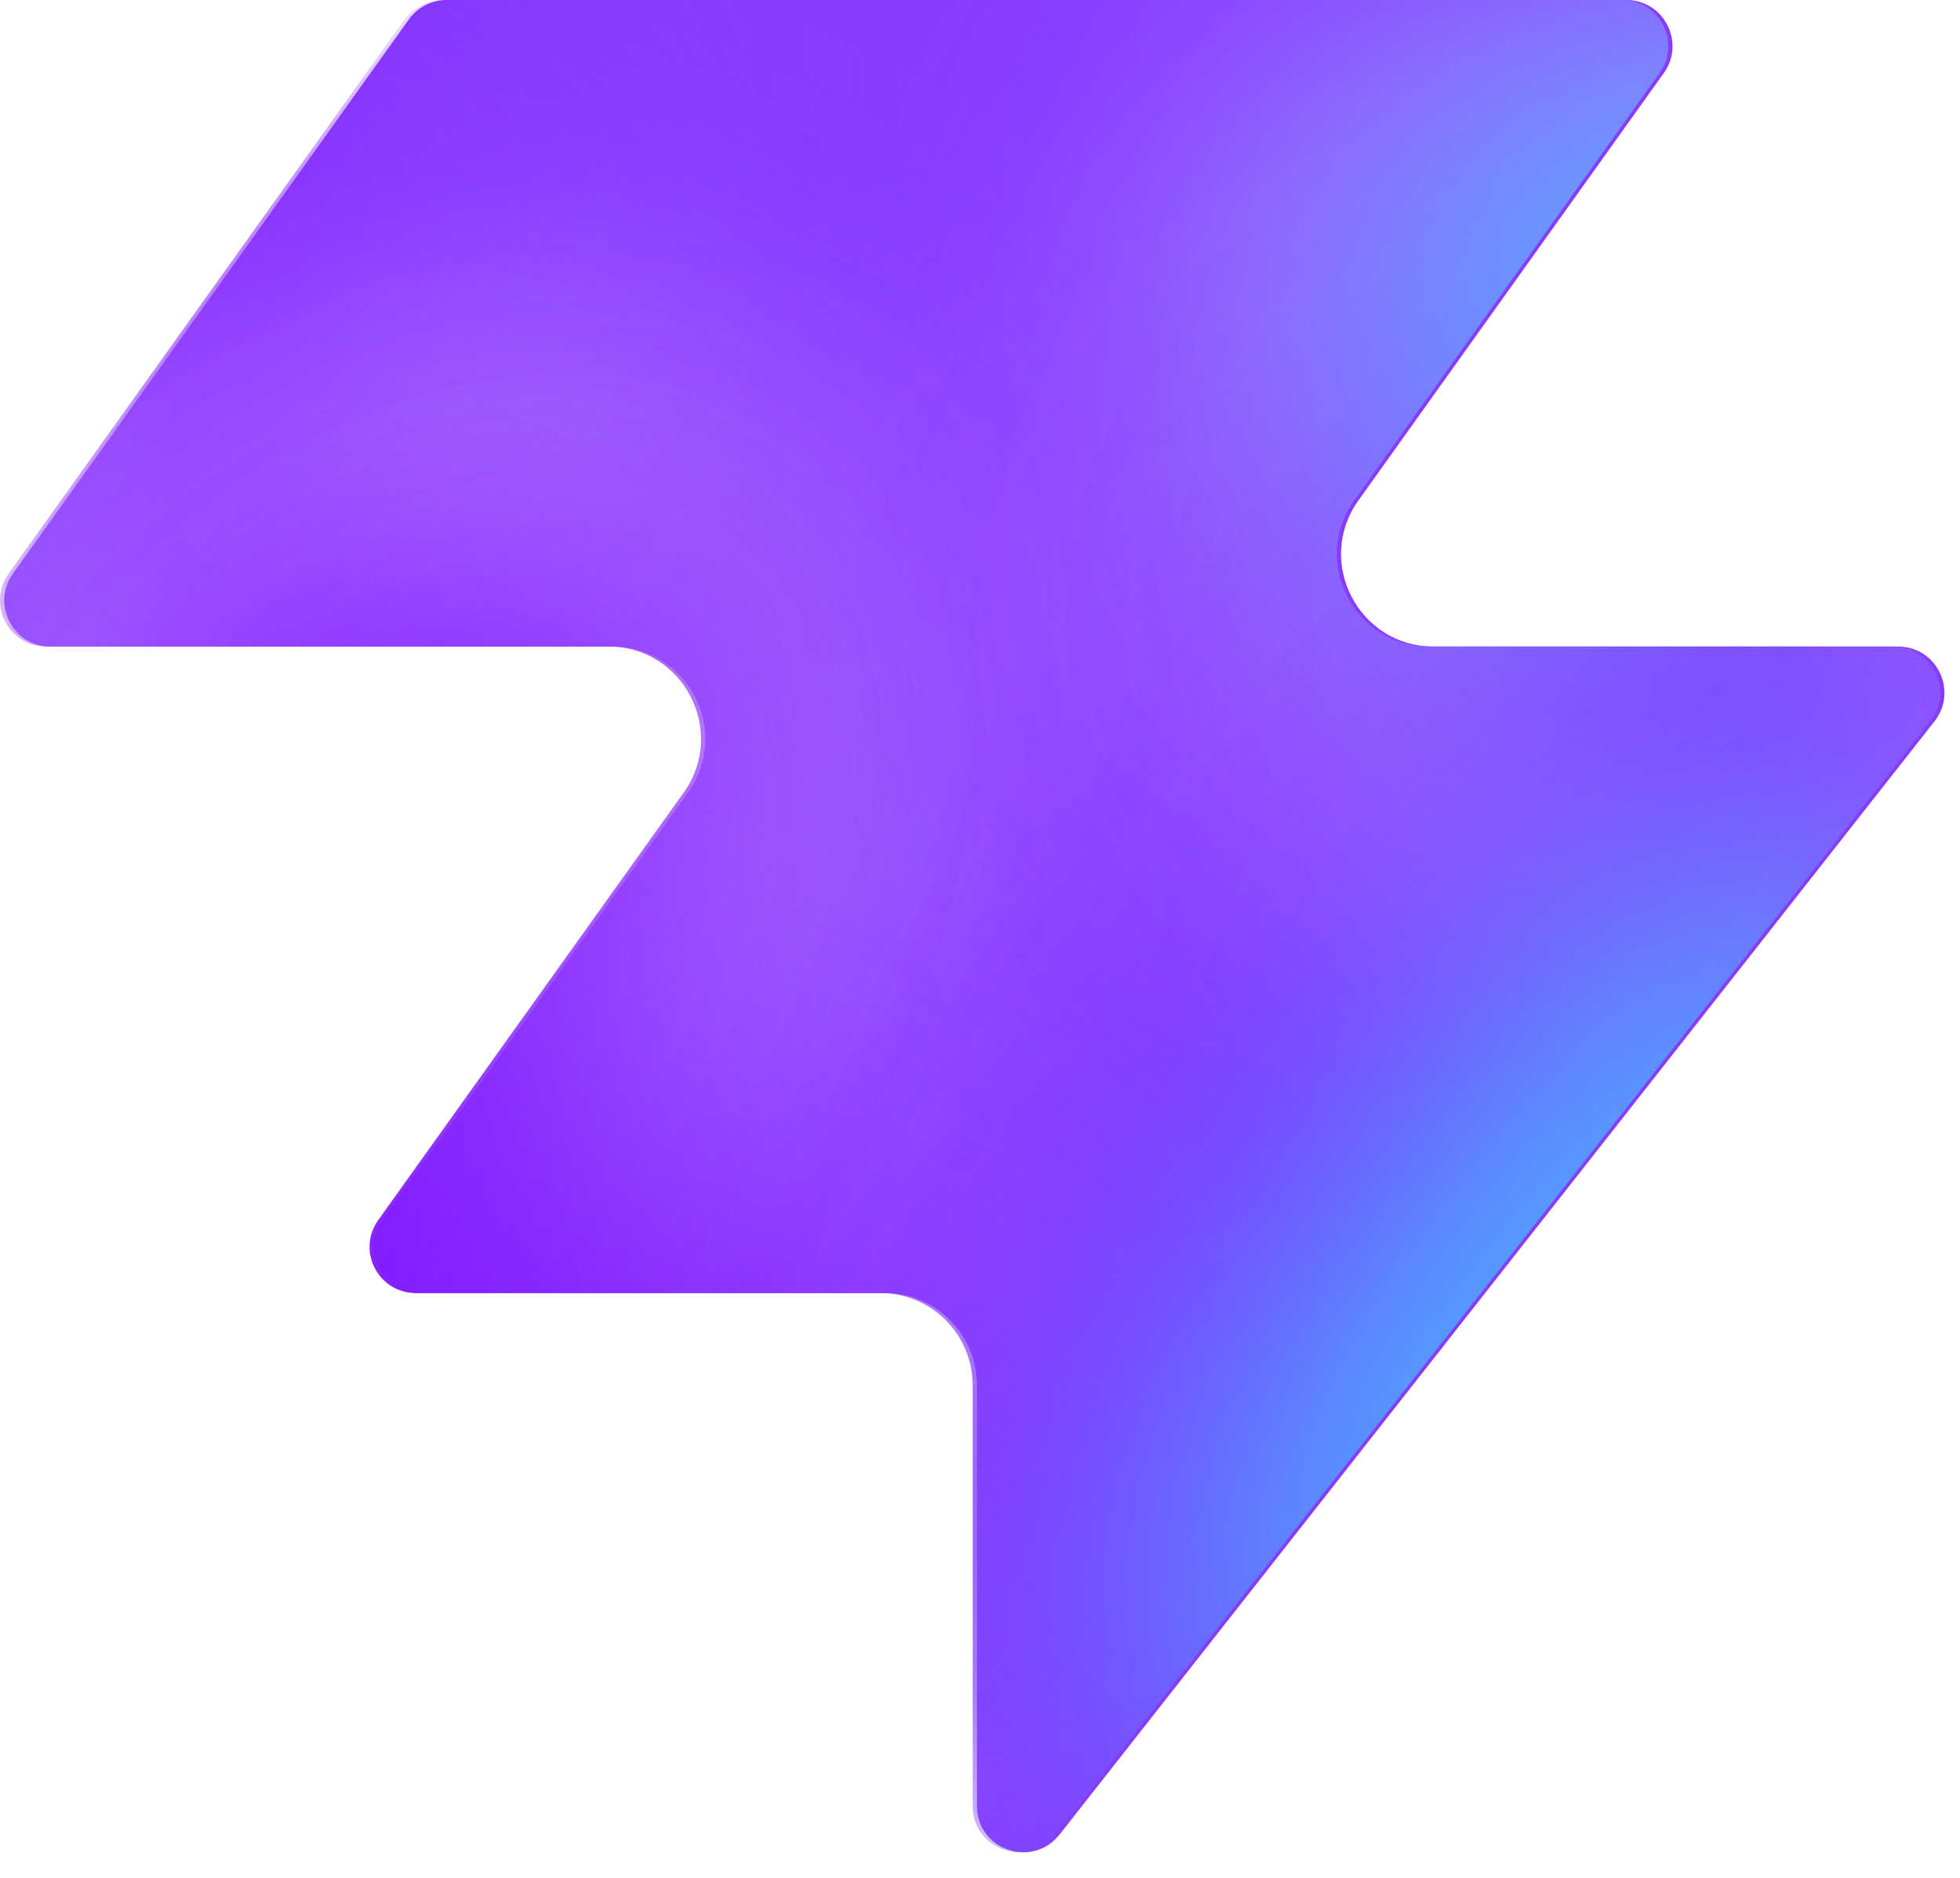
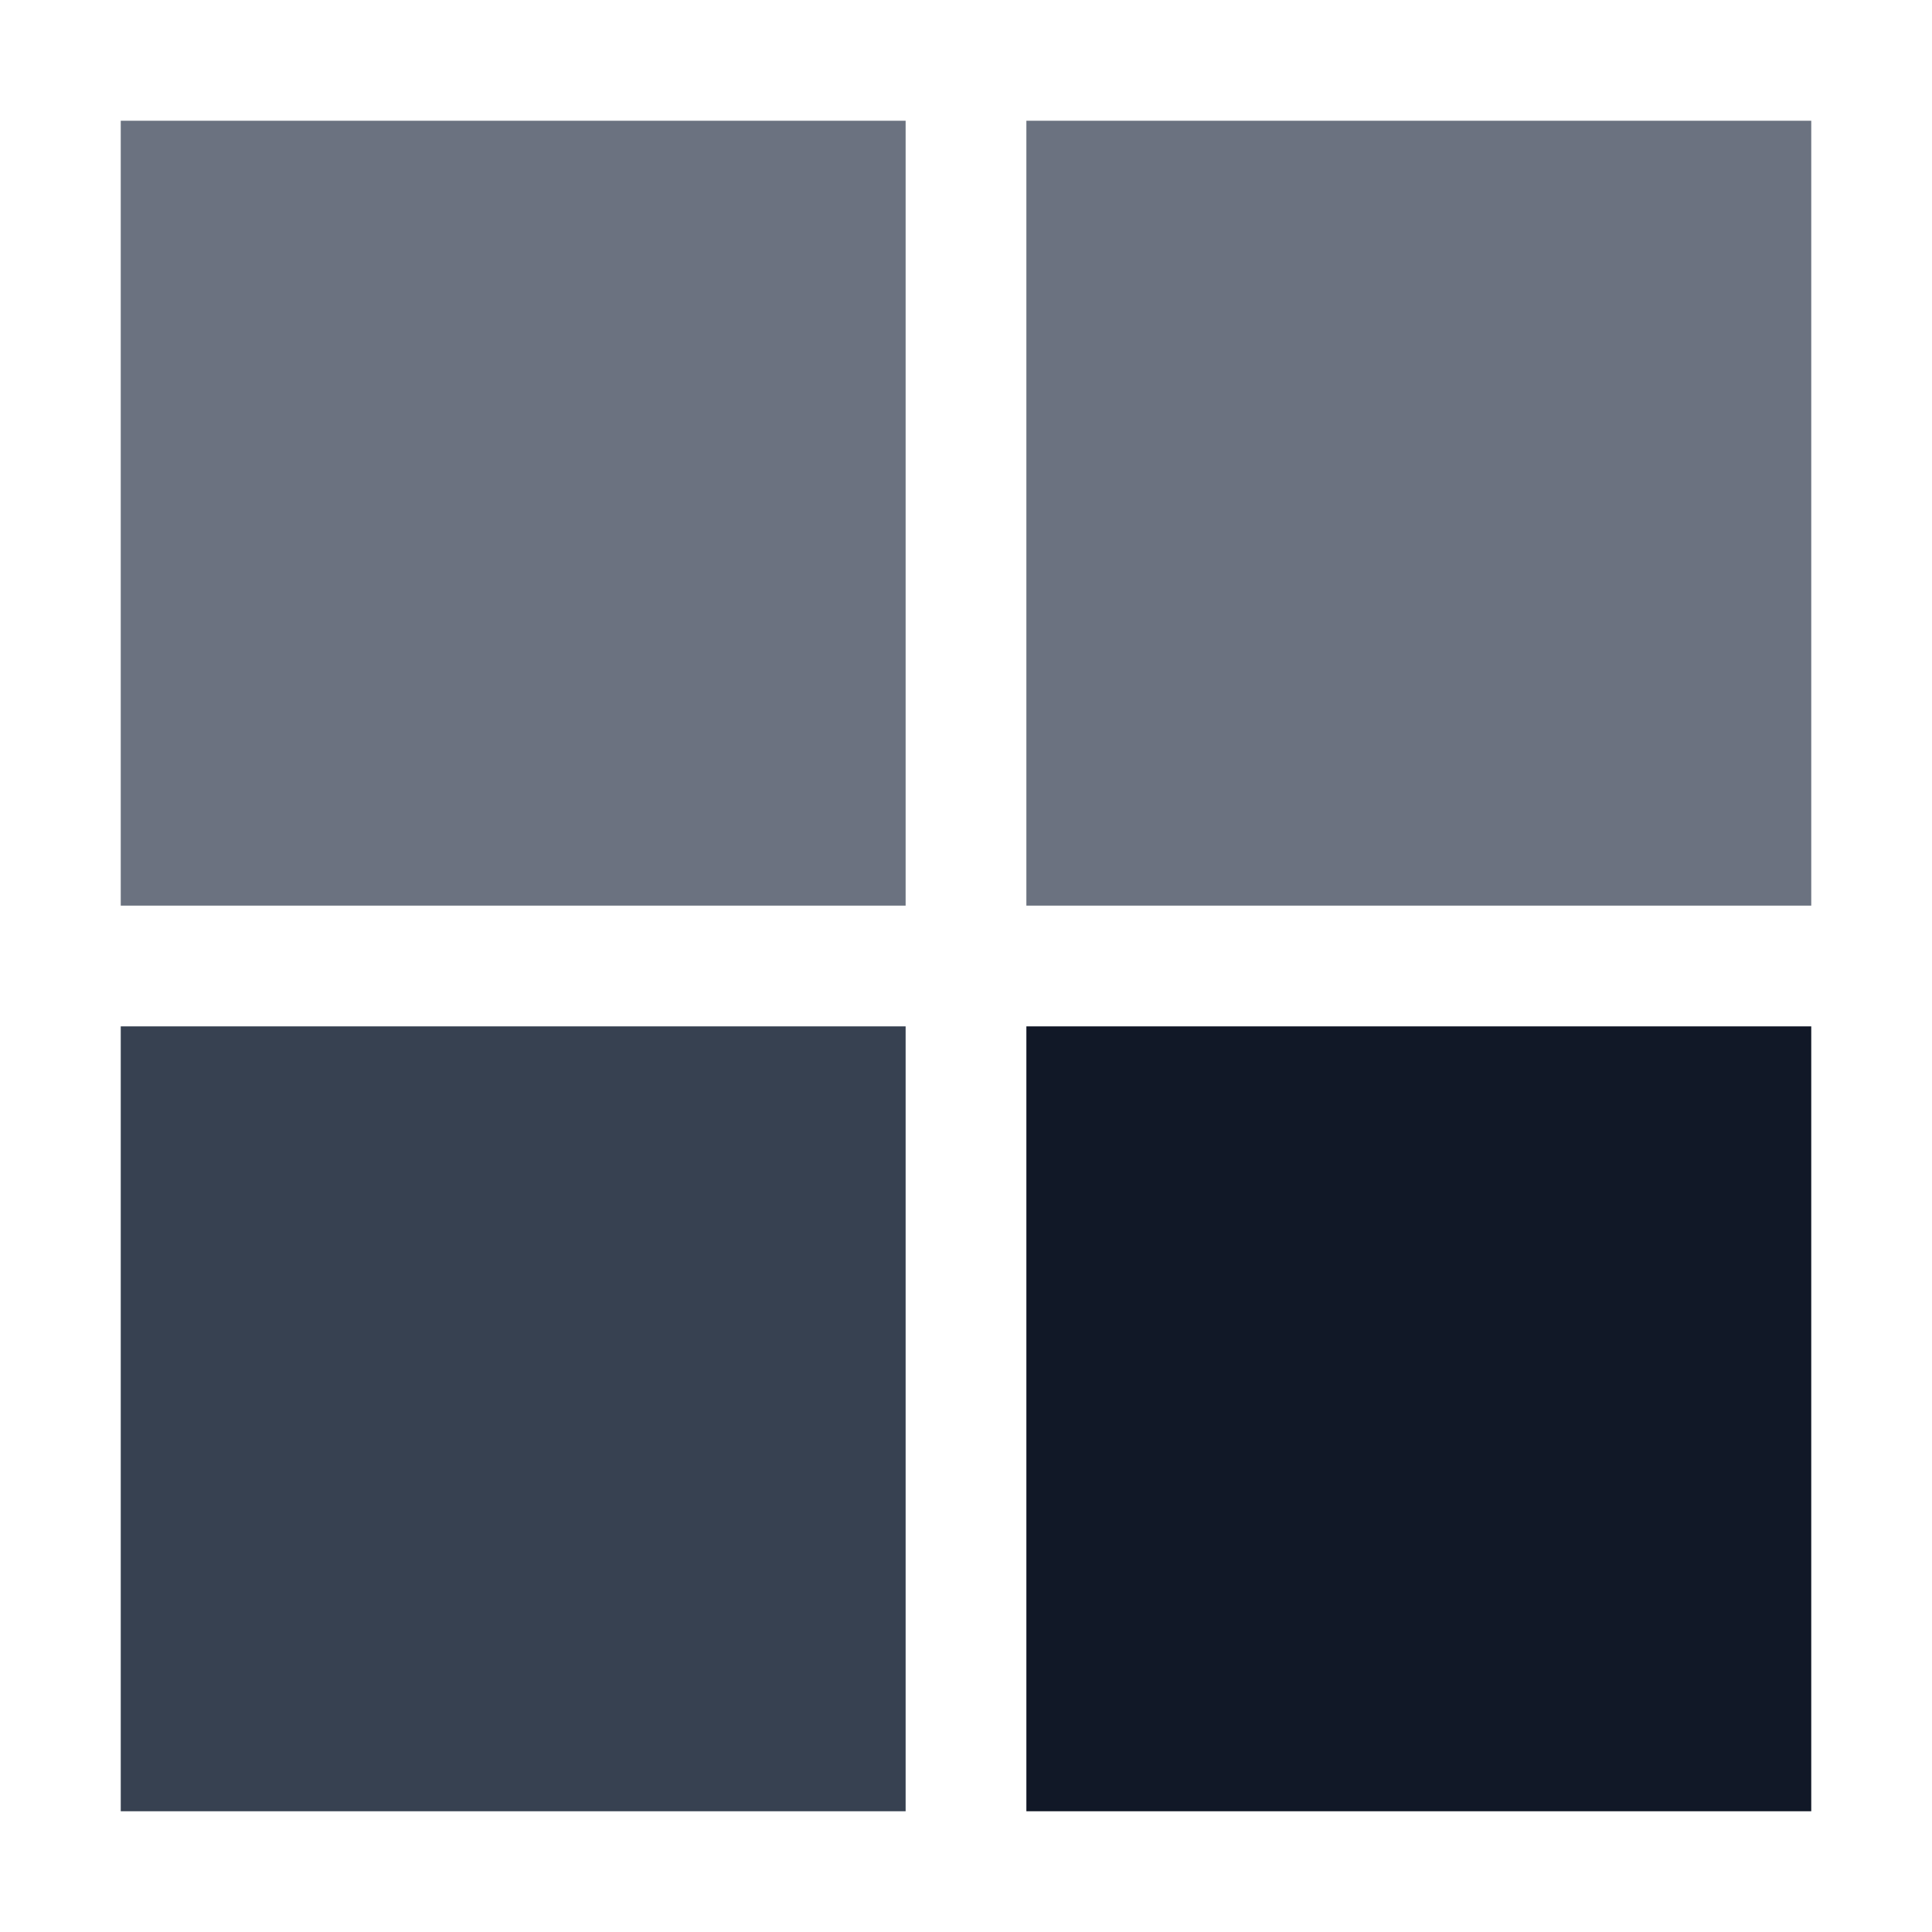
- <svg xmlns="http://www.w3.org/2000/svg" width="48" height="46" fill="none" viewBox="0 0 48 46">
-   <path fill="#863bff" d="M25.946 44.938c-.664.845-2.021.375-2.021-.698V33.937a2.26 2.26 0 0 0-2.262-2.262H10.287c-.92 0-1.456-1.04-.92-1.788l7.48-10.471c1.07-1.497 0-3.578-1.842-3.578H1.237c-.92 0-1.456-1.04-.92-1.788L10.013.474c.214-.297.556-.474.92-.474h28.894c.92 0 1.456 1.04.92 1.788l-7.48 10.471c-1.07 1.498 0 3.579 1.842 3.579h11.377c.943 0 1.473 1.088.89 1.83L25.947 44.94z" style="fill:#863bff;fill:color(display-p3 .525 .23 1);fill-opacity:1" />
-   <mask id="a" width="48" height="46" x="0" y="0" maskUnits="userSpaceOnUse" style="mask-type:alpha">
-     <path fill="#000" d="M25.842 44.938c-.664.844-2.021.375-2.021-.698V33.937a2.26 2.26 0 0 0-2.262-2.262H10.183c-.92 0-1.456-1.04-.92-1.788l7.48-10.471c1.07-1.498 0-3.579-1.842-3.579H1.133c-.92 0-1.456-1.04-.92-1.787L9.91.473c.214-.297.556-.474.92-.474h28.894c.92 0 1.456 1.04.92 1.788l-7.48 10.471c-1.07 1.498 0 3.578 1.842 3.578h11.377c.943 0 1.473 1.088.89 1.832L25.843 44.94z" style="fill:#000;fill-opacity:1" />
-   </mask>
-   <g mask="url(#a)">
-     <g filter="url(#b)">
-       <ellipse cx="5.508" cy="14.704" fill="#ede6ff" rx="5.508" ry="14.704" style="fill:#ede6ff;fill:color(display-p3 .927 .903 1);fill-opacity:1" transform="matrix(.00324 1 1 -.00324 -4.47 31.516)" />
-     </g>
-     <g filter="url(#c)">
-       <ellipse cx="10.399" cy="29.851" fill="#ede6ff" rx="10.399" ry="29.851" style="fill:#ede6ff;fill:color(display-p3 .927 .903 1);fill-opacity:1" transform="matrix(.00324 1 1 -.00324 -39.328 7.883)" />
-     </g>
-     <g filter="url(#d)">
-       <ellipse cx="5.508" cy="30.487" fill="#7e14ff" rx="5.508" ry="30.487" style="fill:#7e14ff;fill:color(display-p3 .492 .077 1);fill-opacity:1" transform="rotate(89.814 -25.913 -14.639)scale(1 -1)" />
-     </g>
-     <g filter="url(#e)">
-       <ellipse cx="5.508" cy="30.599" fill="#7e14ff" rx="5.508" ry="30.599" style="fill:#7e14ff;fill:color(display-p3 .492 .077 1);fill-opacity:1" transform="rotate(89.814 -32.644 -3.334)scale(1 -1)" />
-     </g>
-     <g filter="url(#f)">
-       <ellipse cx="5.508" cy="30.599" fill="#7e14ff" rx="5.508" ry="30.599" style="fill:#7e14ff;fill:color(display-p3 .492 .077 1);fill-opacity:1" transform="matrix(.00324 1 1 -.00324 -34.34 30.47)" />
-     </g>
-     <g filter="url(#g)">
-       <ellipse cx="14.072" cy="22.078" fill="#ede6ff" rx="14.072" ry="22.078" style="fill:#ede6ff;fill:color(display-p3 .927 .903 1);fill-opacity:1" transform="rotate(93.35 24.506 48.493)scale(-1 1)" />
-     </g>
-     <g filter="url(#h)">
-       <ellipse cx="3.47" cy="21.501" fill="#7e14ff" rx="3.47" ry="21.501" style="fill:#7e14ff;fill:color(display-p3 .492 .077 1);fill-opacity:1" transform="rotate(89.009 28.708 47.59)scale(-1 1)" />
-     </g>
-     <g filter="url(#i)">
-       <ellipse cx="3.47" cy="21.501" fill="#7e14ff" rx="3.47" ry="21.501" style="fill:#7e14ff;fill:color(display-p3 .492 .077 1);fill-opacity:1" transform="rotate(89.009 28.708 47.59)scale(-1 1)" />
-     </g>
-     <g filter="url(#j)">
-       <ellipse cx=".387" cy="8.972" fill="#7e14ff" rx="4.407" ry="29.108" style="fill:#7e14ff;fill:color(display-p3 .492 .077 1);fill-opacity:1" transform="rotate(39.51 .387 8.972)" />
-     </g>
-     <g filter="url(#k)">
-       <ellipse cx="47.523" cy="-6.092" fill="#7e14ff" rx="4.407" ry="29.108" style="fill:#7e14ff;fill:color(display-p3 .492 .077 1);fill-opacity:1" transform="rotate(37.892 47.523 -6.092)" />
-     </g>
-     <g filter="url(#l)">
-       <ellipse cx="41.412" cy="6.333" fill="#47bfff" rx="5.971" ry="9.665" style="fill:#47bfff;fill:color(display-p3 .28 .748 1);fill-opacity:1" transform="rotate(37.892 41.412 6.333)" />
-     </g>
-     <g filter="url(#m)">
-       <ellipse cx="-1.879" cy="38.332" fill="#7e14ff" rx="4.407" ry="29.108" style="fill:#7e14ff;fill:color(display-p3 .492 .077 1);fill-opacity:1" transform="rotate(37.892 -1.88 38.332)" />
-     </g>
-     <g filter="url(#n)">
-       <ellipse cx="-1.879" cy="38.332" fill="#7e14ff" rx="4.407" ry="29.108" style="fill:#7e14ff;fill:color(display-p3 .492 .077 1);fill-opacity:1" transform="rotate(37.892 -1.88 38.332)" />
-     </g>
-     <g filter="url(#o)">
-       <ellipse cx="35.651" cy="29.907" fill="#7e14ff" rx="4.407" ry="29.108" style="fill:#7e14ff;fill:color(display-p3 .492 .077 1);fill-opacity:1" transform="rotate(37.892 35.651 29.907)" />
-     </g>
-     <g filter="url(#p)">
-       <ellipse cx="38.418" cy="32.4" fill="#47bfff" rx="5.971" ry="15.297" style="fill:#47bfff;fill:color(display-p3 .28 .748 1);fill-opacity:1" transform="rotate(37.892 38.418 32.4)" />
-     </g>
-   </g>
-   <defs>
-     <filter id="b" width="60.045" height="41.654" x="-19.77" y="16.149" color-interpolation-filters="sRGB" filterUnits="userSpaceOnUse">
-       <feFlood flood-opacity="0" result="BackgroundImageFix" />
-       <feBlend in="SourceGraphic" in2="BackgroundImageFix" result="shape" />
-       <feGaussianBlur result="effect1_foregroundBlur_2002_17158" stdDeviation="7.659" />
-     </filter>
-     <filter id="c" width="90.34" height="51.437" x="-54.613" y="-7.533" color-interpolation-filters="sRGB" filterUnits="userSpaceOnUse">
-       <feFlood flood-opacity="0" result="BackgroundImageFix" />
-       <feBlend in="SourceGraphic" in2="BackgroundImageFix" result="shape" />
-       <feGaussianBlur result="effect1_foregroundBlur_2002_17158" stdDeviation="7.659" />
-     </filter>
-     <filter id="d" width="79.355" height="29.4" x="-49.64" y="2.03" color-interpolation-filters="sRGB" filterUnits="userSpaceOnUse">
-       <feFlood flood-opacity="0" result="BackgroundImageFix" />
-       <feBlend in="SourceGraphic" in2="BackgroundImageFix" result="shape" />
-       <feGaussianBlur result="effect1_foregroundBlur_2002_17158" stdDeviation="4.596" />
-     </filter>
-     <filter id="e" width="79.579" height="29.4" x="-45.045" y="20.029" color-interpolation-filters="sRGB" filterUnits="userSpaceOnUse">
-       <feFlood flood-opacity="0" result="BackgroundImageFix" />
-       <feBlend in="SourceGraphic" in2="BackgroundImageFix" result="shape" />
-       <feGaussianBlur result="effect1_foregroundBlur_2002_17158" stdDeviation="4.596" />
-     </filter>
-     <filter id="f" width="79.579" height="29.4" x="-43.513" y="21.178" color-interpolation-filters="sRGB" filterUnits="userSpaceOnUse">
-       <feFlood flood-opacity="0" result="BackgroundImageFix" />
-       <feBlend in="SourceGraphic" in2="BackgroundImageFix" result="shape" />
-       <feGaussianBlur result="effect1_foregroundBlur_2002_17158" stdDeviation="4.596" />
-     </filter>
-     <filter id="g" width="74.749" height="58.852" x="15.756" y="-17.901" color-interpolation-filters="sRGB" filterUnits="userSpaceOnUse">
-       <feFlood flood-opacity="0" result="BackgroundImageFix" />
-       <feBlend in="SourceGraphic" in2="BackgroundImageFix" result="shape" />
-       <feGaussianBlur result="effect1_foregroundBlur_2002_17158" stdDeviation="7.659" />
-     </filter>
-     <filter id="h" width="61.377" height="25.362" x="23.548" y="2.284" color-interpolation-filters="sRGB" filterUnits="userSpaceOnUse">
-       <feFlood flood-opacity="0" result="BackgroundImageFix" />
-       <feBlend in="SourceGraphic" in2="BackgroundImageFix" result="shape" />
-       <feGaussianBlur result="effect1_foregroundBlur_2002_17158" stdDeviation="4.596" />
-     </filter>
-     <filter id="i" width="61.377" height="25.362" x="23.548" y="2.284" color-interpolation-filters="sRGB" filterUnits="userSpaceOnUse">
-       <feFlood flood-opacity="0" result="BackgroundImageFix" />
-       <feBlend in="SourceGraphic" in2="BackgroundImageFix" result="shape" />
-       <feGaussianBlur result="effect1_foregroundBlur_2002_17158" stdDeviation="4.596" />
-     </filter>
-     <filter id="j" width="56.045" height="63.649" x="-27.636" y="-22.853" color-interpolation-filters="sRGB" filterUnits="userSpaceOnUse">
-       <feFlood flood-opacity="0" result="BackgroundImageFix" />
-       <feBlend in="SourceGraphic" in2="BackgroundImageFix" result="shape" />
-       <feGaussianBlur result="effect1_foregroundBlur_2002_17158" stdDeviation="4.596" />
-     </filter>
-     <filter id="k" width="54.814" height="64.646" x="20.116" y="-38.415" color-interpolation-filters="sRGB" filterUnits="userSpaceOnUse">
-       <feFlood flood-opacity="0" result="BackgroundImageFix" />
-       <feBlend in="SourceGraphic" in2="BackgroundImageFix" result="shape" />
-       <feGaussianBlur result="effect1_foregroundBlur_2002_17158" stdDeviation="4.596" />
-     </filter>
-     <filter id="l" width="33.541" height="35.313" x="24.641" y="-11.323" color-interpolation-filters="sRGB" filterUnits="userSpaceOnUse">
-       <feFlood flood-opacity="0" result="BackgroundImageFix" />
-       <feBlend in="SourceGraphic" in2="BackgroundImageFix" result="shape" />
-       <feGaussianBlur result="effect1_foregroundBlur_2002_17158" stdDeviation="4.596" />
-     </filter>
-     <filter id="m" width="54.814" height="64.646" x="-29.286" y="6.009" color-interpolation-filters="sRGB" filterUnits="userSpaceOnUse">
-       <feFlood flood-opacity="0" result="BackgroundImageFix" />
-       <feBlend in="SourceGraphic" in2="BackgroundImageFix" result="shape" />
-       <feGaussianBlur result="effect1_foregroundBlur_2002_17158" stdDeviation="4.596" />
-     </filter>
-     <filter id="n" width="54.814" height="64.646" x="-29.286" y="6.009" color-interpolation-filters="sRGB" filterUnits="userSpaceOnUse">
-       <feFlood flood-opacity="0" result="BackgroundImageFix" />
-       <feBlend in="SourceGraphic" in2="BackgroundImageFix" result="shape" />
-       <feGaussianBlur result="effect1_foregroundBlur_2002_17158" stdDeviation="4.596" />
-     </filter>
-     <filter id="o" width="54.814" height="64.646" x="8.244" y="-2.416" color-interpolation-filters="sRGB" filterUnits="userSpaceOnUse">
-       <feFlood flood-opacity="0" result="BackgroundImageFix" />
-       <feBlend in="SourceGraphic" in2="BackgroundImageFix" result="shape" />
-       <feGaussianBlur result="effect1_foregroundBlur_2002_17158" stdDeviation="4.596" />
-     </filter>
-     <filter id="p" width="39.409" height="43.623" x="18.713" y="10.588" color-interpolation-filters="sRGB" filterUnits="userSpaceOnUse">
-       <feFlood flood-opacity="0" result="BackgroundImageFix" />
-       <feBlend in="SourceGraphic" in2="BackgroundImageFix" result="shape" />
-       <feGaussianBlur result="effect1_foregroundBlur_2002_17158" stdDeviation="4.596" />
-     </filter>
-   </defs>
+ <svg xmlns="http://www.w3.org/2000/svg" viewBox="0 0 64 64">
+   <rect x="4" y="4" width="26" height="26" fill="#6b7280" />
+   <rect x="34" y="4" width="26" height="26" fill="#6b7280" />
+   <rect x="4" y="34" width="26" height="26" fill="#374151" />
+   <rect x="34" y="34" width="26" height="26" fill="#111827" />
</svg>
